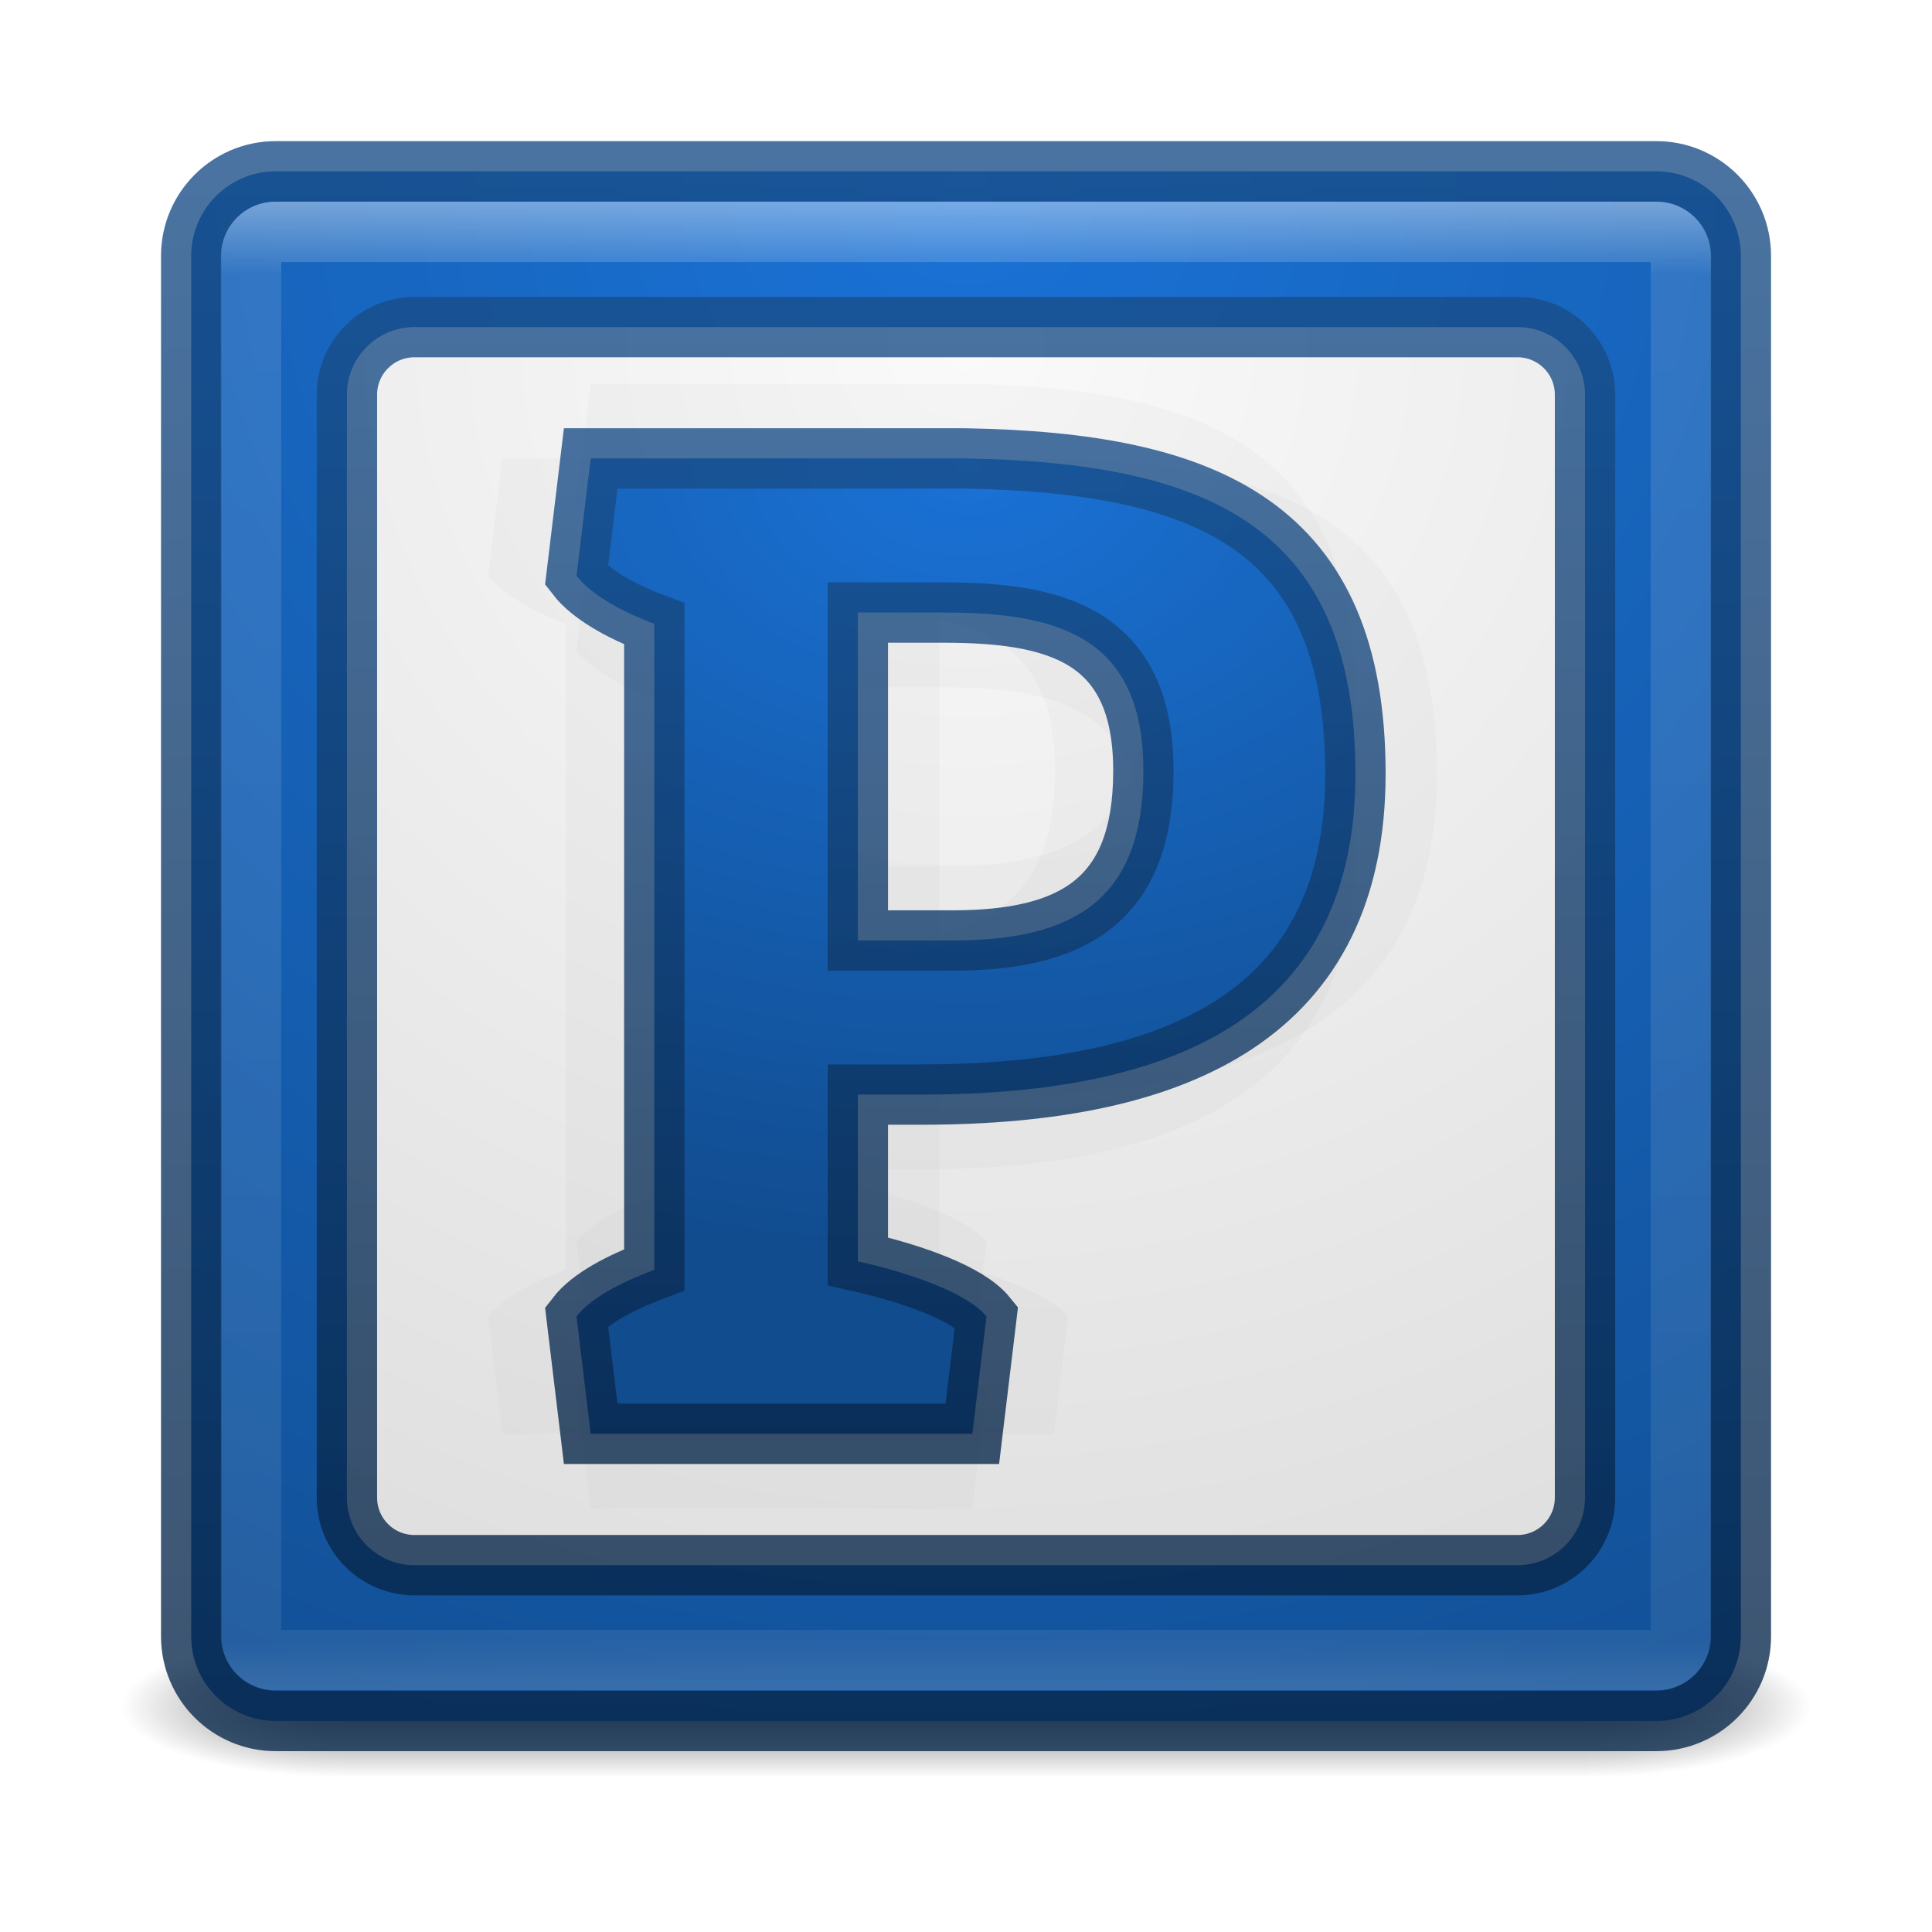
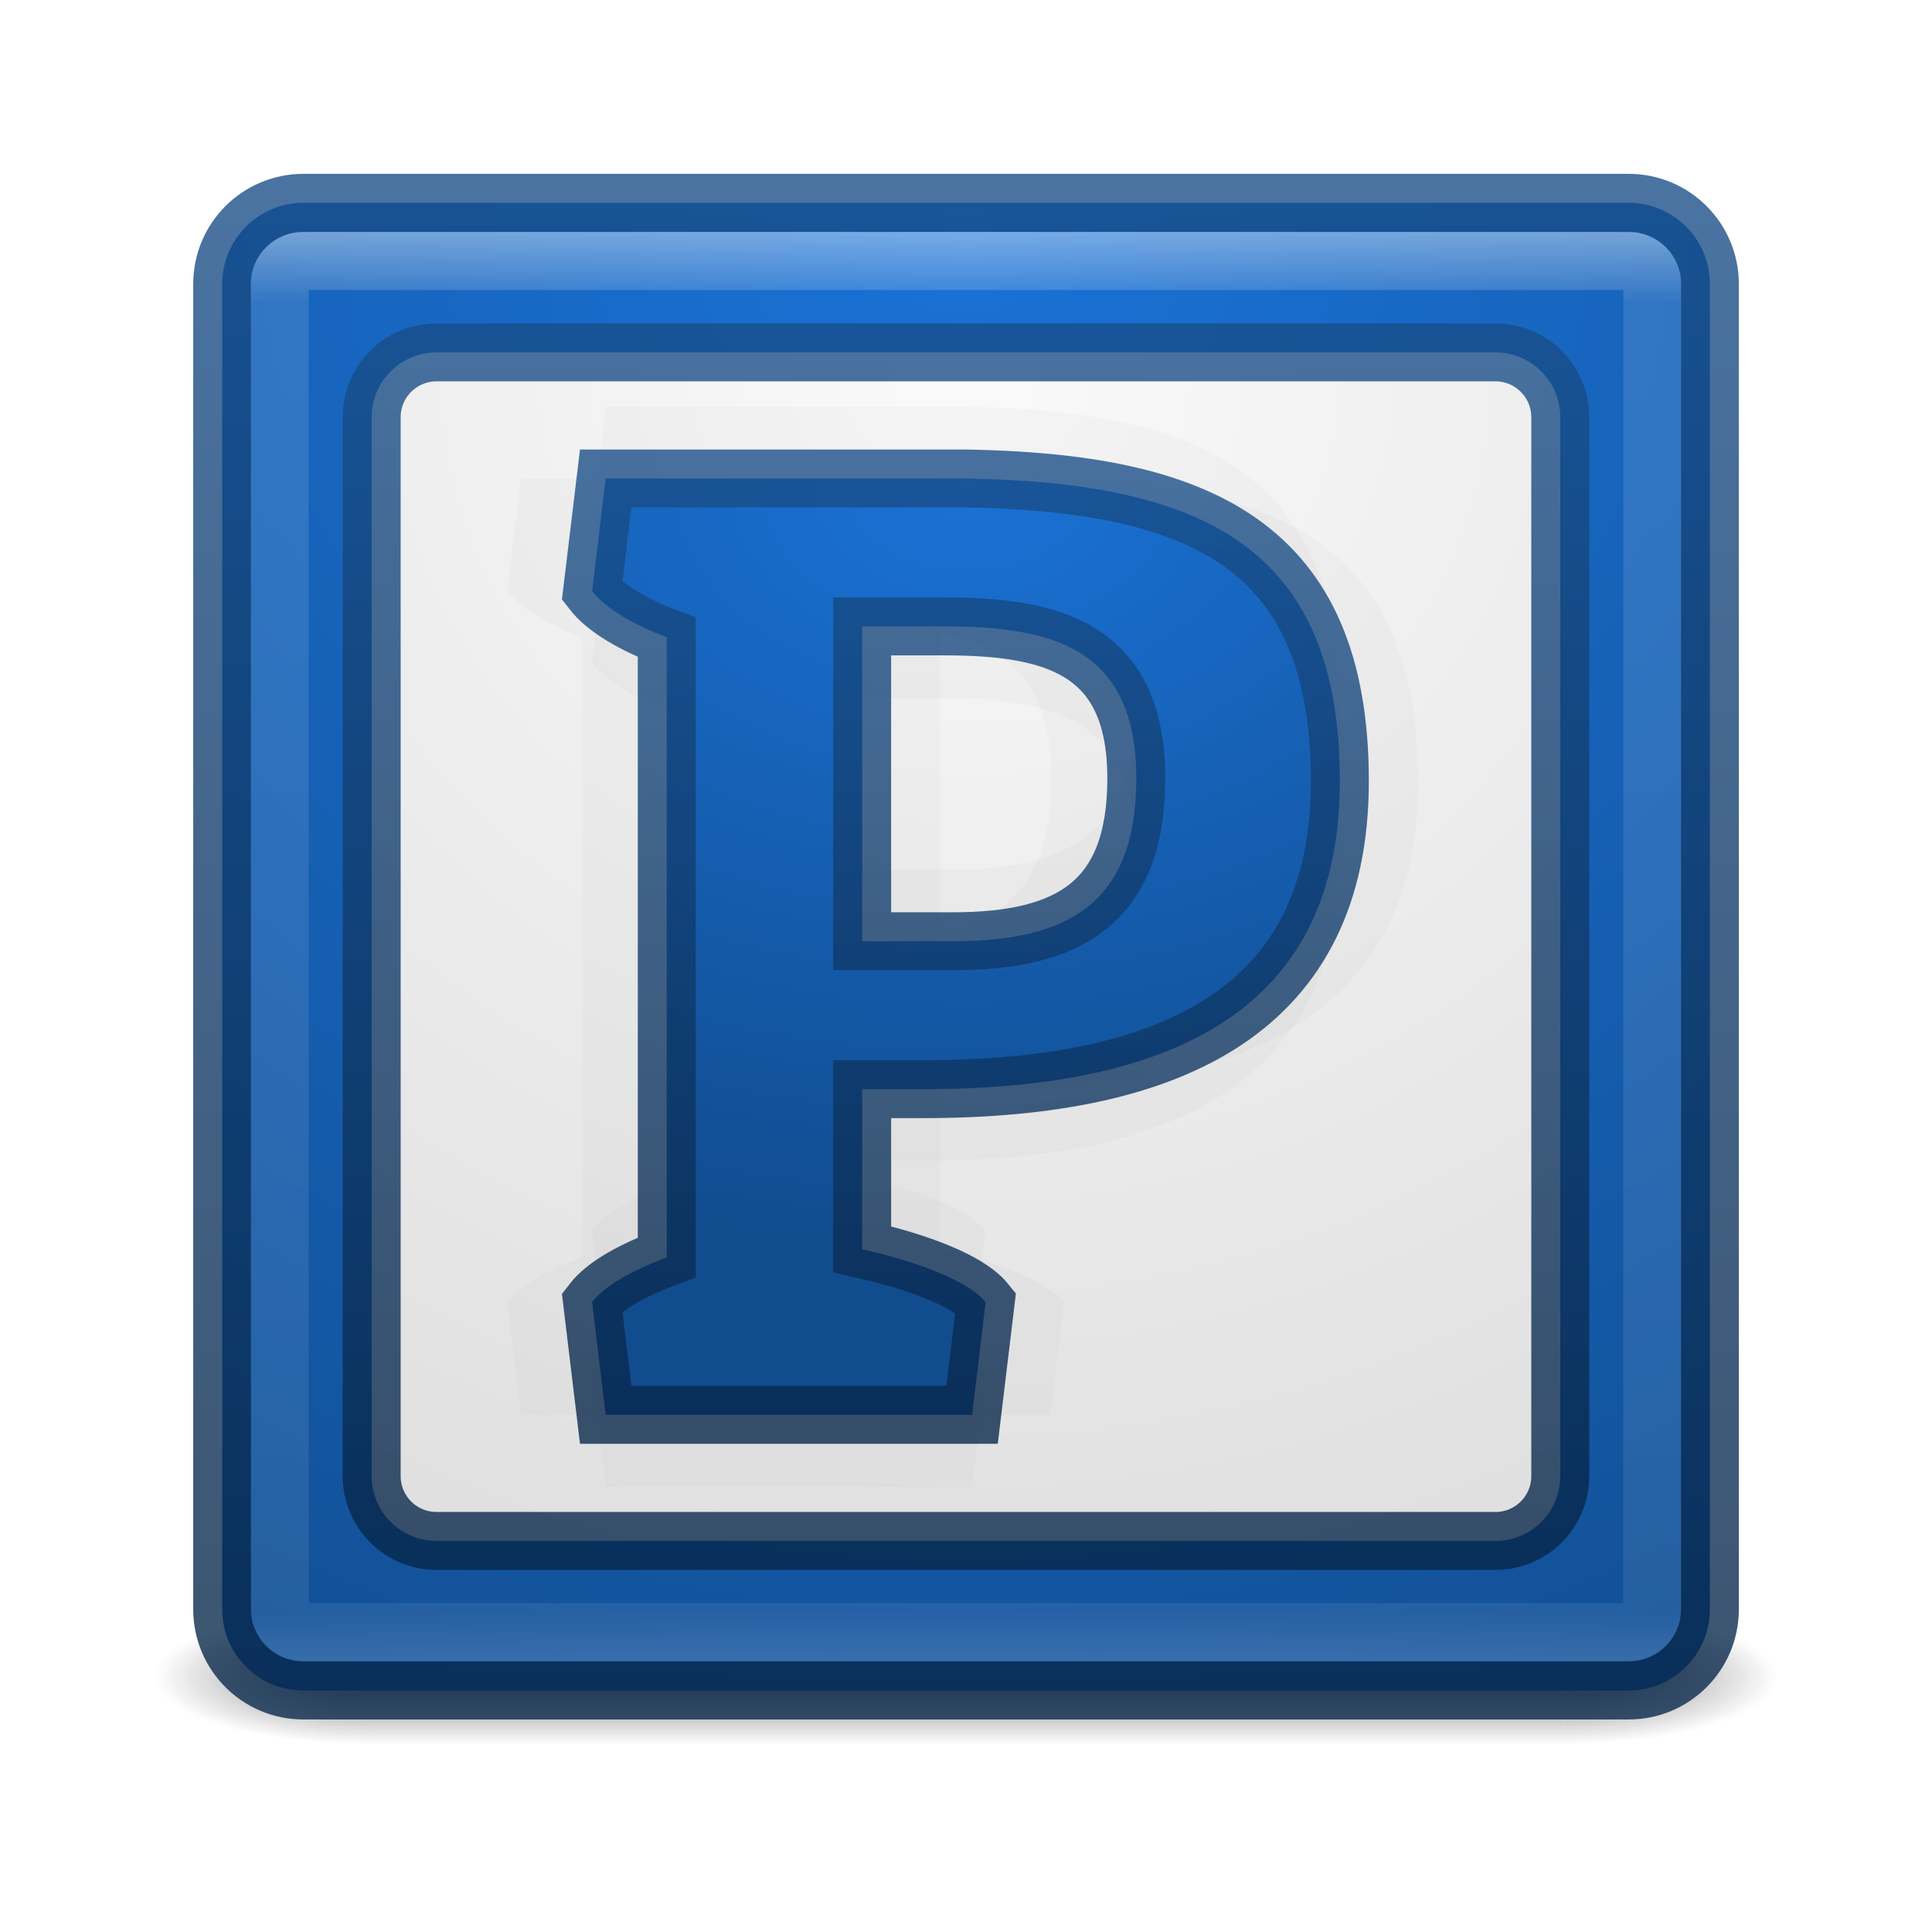
<svg xmlns="http://www.w3.org/2000/svg" xmlns:xlink="http://www.w3.org/1999/xlink" version="1.1" width="32" height="32" id="svg4053">
  <defs id="defs4055">
    <linearGradient id="linearGradient3851">
      <stop offset="0" style="stop-color:#399fdc;stop-opacity:1;" id="stop3853" />
      <stop offset="1" style="stop-color:#0f5a9d;stop-opacity:1;" id="stop3855" />
    </linearGradient>
    <linearGradient id="linearGradient3845">
      <stop offset="0" style="stop-color:#fafafa;stop-opacity:1;" id="stop3847" />
      <stop offset="1" style="stop-color:#dcdcdc;stop-opacity:1;" id="stop3849" />
    </linearGradient>
    <linearGradient x1="25.288" y1="10.841" x2="25.288" y2="44.585" id="linearGradient3047-2" xlink:href="#linearGradient3940-2-8-4" gradientUnits="userSpaceOnUse" gradientTransform="matrix(1.310992,0,0,1.359547,1.580079,-1.352131)" />
    <linearGradient id="linearGradient3940-2-8-4">
      <stop id="stop3942-1-0-9" style="stop-color:#f7f7f7;stop-opacity:1" offset="0" />
      <stop id="stop3944-7-3-0" style="stop-color:#fef2cc;stop-opacity:1" offset="1" />
    </linearGradient>
    <linearGradient x1="27.096" y1="10.881" x2="27.096" y2="39.151" id="linearGradient3050-8" xlink:href="#linearGradient3895-9-0-3-5-2" gradientUnits="userSpaceOnUse" gradientTransform="matrix(1.410256,0,0,1.410256,0.3911341,-3.25641)" />
    <linearGradient id="linearGradient3895-9-0-3-5-2">
      <stop id="stop3897-0-5-7-89-6" style="stop-color:#dc5639;stop-opacity:1" offset="0" />
      <stop id="stop3899-8-7-06-3-8" style="stop-color:#9d0f0f;stop-opacity:1" offset="1" />
    </linearGradient>
    <radialGradient cx="7.496" cy="8.45" r="20" fx="7.496" fy="8.45" id="radialGradient3059" xlink:href="#linearGradient4067-0-2-0-7" gradientUnits="userSpaceOnUse" gradientTransform="matrix(8.4397352e-7,0.9574701,-2.305177,1.8919631e-6,51.47834,-66.3403)" />
    <linearGradient id="linearGradient4067-0-2-0-7">
      <stop id="stop4069-2-9-3-6" style="stop-color:#ffe452;stop-opacity:1" offset="0" />
      <stop id="stop4071-8-9-5-0" style="stop-color:#ffeb41;stop-opacity:0" offset="1" />
    </linearGradient>
    <linearGradient x1="16.626" y1="15.298" x2="20.055" y2="24.628" id="linearGradient3062" xlink:href="#linearGradient8265-821-176-38-919-66-249-7-7-0-4" gradientUnits="userSpaceOnUse" gradientTransform="matrix(1.172342,0,0,1.843414,3.808988,-5.529971)" />
    <linearGradient id="linearGradient8265-821-176-38-919-66-249-7-7-0-4">
      <stop id="stop2687-1-9-7-8" style="stop-color:#ff9116;stop-opacity:1" offset="0" />
      <stop id="stop2689-5-4-3-5" style="stop-color:#ffdf80;stop-opacity:0.375" offset="1" />
    </linearGradient>
    <linearGradient x1="24" y1="5" x2="24" y2="43" id="linearGradient3065" xlink:href="#linearGradient3924-2" gradientUnits="userSpaceOnUse" gradientTransform="matrix(1.432432,0,0,1.436283,-2.378375,-2.470783)" />
    <linearGradient id="linearGradient3924-2">
      <stop id="stop3926-9" style="stop-color:#ffffff;stop-opacity:1" offset="0" />
      <stop id="stop3928-9" style="stop-color:#ffffff;stop-opacity:0.235" offset="0.063" />
      <stop id="stop3930-3" style="stop-color:#ffffff;stop-opacity:0.157" offset="0.951" />
      <stop id="stop3932-8" style="stop-color:#ffffff;stop-opacity:0.392" offset="1" />
    </linearGradient>
    <radialGradient cx="7.496" cy="8.45" r="20" fx="7.496" fy="8.45" id="radialGradient3068" xlink:href="#linearGradient4644-104-3-3-6-2-3-4" gradientUnits="userSpaceOnUse" gradientTransform="matrix(2.739912e-8,3.295755,-3.486516,-6.0720387e-8,61.4604,-19.3824)" />
    <linearGradient id="linearGradient4644-104-3-3-6-2-3-4">
      <stop id="stop5237-6-5-1-7-5-2" style="stop-color:#1a72d6;stop-opacity:1;" offset="0" />
      <stop id="stop5239-4-6-4-8-4-8" style="stop-color:#114c8f;stop-opacity:1;" offset="1" />
    </linearGradient>
    <linearGradient x1="13.991" y1="3.963" x2="13.991" y2="43.294" id="linearGradient3070" xlink:href="#linearGradient3895-9-0-3-7-3" gradientUnits="userSpaceOnUse" gradientTransform="matrix(1.410256,0,0,1.410256,-1.846167,-1.84615)" />
    <linearGradient id="linearGradient3895-9-0-3-7-3">
      <stop id="stop3897-0-5-7-8-3" style="stop-color:#184d88;stop-opacity:0.784;" offset="0" />
      <stop id="stop3899-8-7-06-9-2" style="stop-color:#072649;stop-opacity:0.784;" offset="1" />
    </linearGradient>
    <radialGradient cx="4.993" cy="43.5" r="2.5" fx="4.993" fy="43.5" id="radialGradient4067" xlink:href="#linearGradient3688-166-749-4" gradientUnits="userSpaceOnUse" gradientTransform="matrix(2.003784,0,0,1.4,27.98813,-17.4)" />
    <linearGradient id="linearGradient3688-166-749-4">
      <stop id="stop2883-4" style="stop-color:#181818;stop-opacity:1" offset="0" />
      <stop id="stop2885-9" style="stop-color:#181818;stop-opacity:0" offset="1" />
    </linearGradient>
    <radialGradient cx="4.993" cy="43.5" r="2.5" fx="4.993" fy="43.5" id="radialGradient4069" xlink:href="#linearGradient3688-464-309-9" gradientUnits="userSpaceOnUse" gradientTransform="matrix(2.003784,0,0,1.4,-20.01187,-104.4)" />
    <linearGradient id="linearGradient3688-464-309-9">
      <stop id="stop2889-7" style="stop-color:#181818;stop-opacity:1" offset="0" />
      <stop id="stop2891-6" style="stop-color:#181818;stop-opacity:0" offset="1" />
    </linearGradient>
    <linearGradient id="linearGradient3702-501-757-8">
      <stop id="stop2895-8" style="stop-color:#181818;stop-opacity:0" offset="0" />
      <stop id="stop2897-7" style="stop-color:#181818;stop-opacity:1" offset="0.5" />
      <stop id="stop2899-4" style="stop-color:#181818;stop-opacity:0" offset="1" />
    </linearGradient>
    <linearGradient x1="25.058" y1="47.028" x2="25.058" y2="39.999" id="linearGradient4047" xlink:href="#linearGradient3702-501-757-8" gradientUnits="userSpaceOnUse" />
    <linearGradient x1="27.096" y1="10.881" x2="27.096" y2="39.151" id="linearGradient4049" xlink:href="#linearGradient3895-9-0-3-5-2" gradientUnits="userSpaceOnUse" gradientTransform="matrix(1.410256,0,0,1.410256,0.3911341,-3.25641)" />
    <linearGradient x1="27.096" y1="10.881" x2="27.096" y2="39.151" id="linearGradient4051" xlink:href="#linearGradient3895-9-0-3-5-2" gradientUnits="userSpaceOnUse" gradientTransform="matrix(1.410256,0,0,1.410256,0.3911341,-3.25641)" />
    <linearGradient xlink:href="#linearGradient3924-2" id="linearGradient3061" gradientUnits="userSpaceOnUse" gradientTransform="matrix(1.432432,0,0,1.436283,-2.378375,-2.470783)" x1="24" y1="5" x2="24" y2="43" />
    <radialGradient xlink:href="#linearGradient4644-104-3-3-6-2-3-4" id="radialGradient3064" gradientUnits="userSpaceOnUse" gradientTransform="matrix(2.739912e-8,3.295755,-3.486516,-6.0720387e-8,61.4604,-19.3824)" cx="7.496" cy="8.45" fx="7.496" fy="8.45" r="20" />
    <linearGradient xlink:href="#linearGradient3895-9-0-3-7-3" id="linearGradient3066" gradientUnits="userSpaceOnUse" gradientTransform="matrix(1.410256,0,0,1.410256,-1.846167,-1.84615)" x1="13.991" y1="3.963" x2="13.991" y2="43.294" />
    <radialGradient xlink:href="#linearGradient3688-166-749-4" id="radialGradient3920" gradientUnits="userSpaceOnUse" gradientTransform="matrix(2.003784,0,0,1.4,27.98813,-17.4)" cx="4.993" cy="43.5" fx="4.993" fy="43.5" r="2.5" />
    <radialGradient xlink:href="#linearGradient3688-464-309-9" id="radialGradient3922" gradientUnits="userSpaceOnUse" gradientTransform="matrix(2.003784,0,0,1.4,-20.01187,-104.4)" cx="4.993" cy="43.5" fx="4.993" fy="43.5" r="2.5" />
    <linearGradient xlink:href="#linearGradient3702-501-757-8" id="linearGradient3924" gradientUnits="userSpaceOnUse" x1="25.058" y1="47.028" x2="25.058" y2="39.999" />
    <radialGradient xlink:href="#linearGradient4644-104-3-3-6-2-3-4" id="radialGradient3926" gradientUnits="userSpaceOnUse" gradientTransform="matrix(2.739912e-8,3.295755,-3.486516,-6.0720387e-8,61.4604,-19.3824)" cx="7.496" cy="8.45" fx="7.496" fy="8.45" r="20" />
    <linearGradient xlink:href="#linearGradient3895-9-0-3-7-3" id="linearGradient3928" gradientUnits="userSpaceOnUse" gradientTransform="matrix(1.410256,0,0,1.410256,-1.846167,-1.84615)" x1="13.991" y1="3.963" x2="13.991" y2="43.294" />
    <linearGradient xlink:href="#linearGradient3924-2" id="linearGradient3930" gradientUnits="userSpaceOnUse" gradientTransform="matrix(1.432432,0,0,1.436283,-2.378375,-2.470783)" x1="24" y1="5" x2="24" y2="43" />
    <linearGradient xlink:href="#linearGradient3924-2" id="linearGradient3939" gradientUnits="userSpaceOnUse" gradientTransform="matrix(1.050448,0,0,1.053273,-1.210802,-1.411823)" x1="24" y1="5" x2="24" y2="43" />
    <radialGradient xlink:href="#linearGradient4644-104-3-3-6-2-3-4" id="radialGradient3942" gradientUnits="userSpaceOnUse" gradientTransform="matrix(2.0092652e-8,2.416883,-2.556774,-4.4528204e-8,45.60421,-13.81365)" cx="7.496" cy="8.45" fx="7.496" fy="8.45" r="20" />
    <linearGradient xlink:href="#linearGradient3895-9-0-3-7-3" id="linearGradient3944" gradientUnits="userSpaceOnUse" gradientTransform="matrix(1.034186,0,0,1.034186,-0.8205176,-0.9537599)" x1="13.991" y1="3.963" x2="13.991" y2="43.294" />
    <linearGradient xlink:href="#linearGradient3924-2" id="linearGradient3058" gradientUnits="userSpaceOnUse" gradientTransform="matrix(1.050448,0,0,1.053273,-1.210802,-1.411823)" x1="24" y1="5" x2="24" y2="43" />
    <radialGradient xlink:href="#linearGradient4644-104-3-3-6-2-3-4" id="radialGradient3061" gradientUnits="userSpaceOnUse" gradientTransform="matrix(2.0092652e-8,2.416883,-2.556774,-4.4528204e-8,45.60421,-13.81365)" cx="7.496" cy="8.45" fx="7.496" fy="8.45" r="20" />
    <linearGradient xlink:href="#linearGradient3895-9-0-3-7-3" id="linearGradient3063" gradientUnits="userSpaceOnUse" gradientTransform="matrix(1.034186,0,0,1.034186,-0.8205176,-0.9537599)" x1="13.991" y1="3.963" x2="13.991" y2="43.294" />
    <radialGradient xlink:href="#linearGradient3845" id="radialGradient3073" gradientUnits="userSpaceOnUse" gradientTransform="matrix(1.6053777e-8,1.931059,-2.04283,-3.5577476e-8,41.26149,-6.239428)" cx="7.496" cy="8.45" fx="7.496" fy="8.45" r="20" />
    <linearGradient xlink:href="#linearGradient3851" id="linearGradient3075" gradientUnits="userSpaceOnUse" gradientTransform="matrix(0.8263018,0,0,0.8263018,4.16871,4.035465)" x1="13.991" y1="3.963" x2="13.991" y2="43.294" />
    <radialGradient xlink:href="#linearGradient3845" id="radialGradient3062" gradientUnits="userSpaceOnUse" gradientTransform="matrix(1.6053777e-8,1.931059,-2.04283,-3.5577476e-8,41.26149,-6.589467)" cx="7.496" cy="8.45" fx="7.496" fy="8.45" r="20" />
    <linearGradient xlink:href="#linearGradient3851" id="linearGradient3064" gradientUnits="userSpaceOnUse" gradientTransform="matrix(0.8263018,0,0,0.8263018,4.16871,3.685427)" x1="13.991" y1="3.963" x2="13.991" y2="43.294" />
    <linearGradient xlink:href="#linearGradient3924-2" id="linearGradient3067" gradientUnits="userSpaceOnUse" gradientTransform="matrix(1.050448,0,0,1.053273,-1.199083,-1.761861)" x1="24" y1="5" x2="24" y2="43" />
    <radialGradient xlink:href="#linearGradient4644-104-3-3-6-2-3-4" id="radialGradient3070" gradientUnits="userSpaceOnUse" gradientTransform="matrix(2.0092652e-8,2.416883,-2.556774,-4.4528204e-8,45.60422,-14.16369)" cx="7.496" cy="8.45" fx="7.496" fy="8.45" r="20" />
    <linearGradient xlink:href="#linearGradient3895-9-0-3-7-3" id="linearGradient3072" gradientUnits="userSpaceOnUse" gradientTransform="matrix(1.034186,0,0,1.034186,-0.8205166,-1.303798)" x1="13.991" y1="3.963" x2="13.991" y2="43.294" />
    <radialGradient cx="4.993" cy="43.5" r="2.5" fx="4.993" fy="43.5" id="radialGradient3013" xlink:href="#linearGradient3688-166-749" gradientUnits="userSpaceOnUse" gradientTransform="matrix(2.003784,0,0,1.4,27.98813,-17.4)" />
    <linearGradient id="linearGradient3688-166-749">
      <stop id="stop2883" style="stop-color:#181818;stop-opacity:1" offset="0" />
      <stop id="stop2885" style="stop-color:#181818;stop-opacity:0" offset="1" />
    </linearGradient>
    <radialGradient cx="4.993" cy="43.5" r="2.5" fx="4.993" fy="43.5" id="radialGradient3015" xlink:href="#linearGradient3688-464-309" gradientUnits="userSpaceOnUse" gradientTransform="matrix(2.003784,0,0,1.4,-20.01187,-104.4)" />
    <linearGradient id="linearGradient3688-464-309">
      <stop id="stop2889" style="stop-color:#181818;stop-opacity:1" offset="0" />
      <stop id="stop2891" style="stop-color:#181818;stop-opacity:0" offset="1" />
    </linearGradient>
    <linearGradient x1="25.058" y1="47.028" x2="25.058" y2="39.999" id="linearGradient6647" xlink:href="#linearGradient3702-501-757" gradientUnits="userSpaceOnUse" />
    <linearGradient id="linearGradient3702-501-757">
      <stop id="stop2895" style="stop-color:#181818;stop-opacity:0" offset="0" />
      <stop id="stop2897" style="stop-color:#181818;stop-opacity:1" offset="0.5" />
      <stop id="stop2899" style="stop-color:#181818;stop-opacity:0" offset="1" />
    </linearGradient>
    <radialGradient cx="6.73" cy="9.957" r="12.672" fx="6.2" fy="9.957" id="radialGradient5521-1" xlink:href="#linearGradient2867-449-88-871-390-598-476-591-434-148-57-177-8-3-3-6-4-8-8-8" gradientUnits="userSpaceOnUse" gradientTransform="matrix(0,9.497552,-11.65996,0,140.9306,-79.16098)" />
    <linearGradient id="linearGradient2867-449-88-871-390-598-476-591-434-148-57-177-8-3-3-6-4-8-8-8">
      <stop id="stop3750-1-0-7-6-6-1-3-9" style="stop-color:#ffcd7d;stop-opacity:1" offset="0" />
      <stop id="stop3752-3-7-4-0-32-8-923-0" style="stop-color:#fc8f36;stop-opacity:1" offset="0.262" />
      <stop id="stop3754-1-8-5-2-7-6-7-1" style="stop-color:#e23a0e;stop-opacity:1" offset="0.705" />
      <stop id="stop3756-1-6-2-6-6-1-96-6" style="stop-color:#ac441f;stop-opacity:1" offset="1" />
    </linearGradient>
    <linearGradient x1="24" y1="5" x2="24" y2="43" id="linearGradient3058-1" xlink:href="#linearGradient3924-1" gradientUnits="userSpaceOnUse" gradientTransform="translate(4e-6,1.000006)" />
    <linearGradient id="linearGradient3924-1">
      <stop id="stop3926-3" style="stop-color:#ffffff;stop-opacity:1" offset="0" />
      <stop id="stop3928-91" style="stop-color:#ffffff;stop-opacity:0.235" offset="0.063" />
      <stop id="stop3930-6" style="stop-color:#ffffff;stop-opacity:0.157" offset="0.951" />
      <stop id="stop3932-6" style="stop-color:#ffffff;stop-opacity:0.392" offset="1" />
    </linearGradient>
    <linearGradient x1="167.983" y1="8.508" x2="167.983" y2="54.78" id="linearGradient5414" xlink:href="#linearGradient5803" gradientUnits="userSpaceOnUse" gradientTransform="matrix(0.710907,0,0,0.710907,-91.33499,2.139763)" />
    <linearGradient id="linearGradient5803">
      <stop id="stop5805" style="stop-color:#fff5ef;stop-opacity:1" offset="0" />
      <stop id="stop5807" style="stop-color:#fef8dd;stop-opacity:1" offset="1" />
    </linearGradient>
    <linearGradient y2="54.78" x2="167.983" y1="8.508" x1="167.983" gradientTransform="matrix(0.710907,0,0,0.710907,-91.33499,2.139763)" gradientUnits="userSpaceOnUse" id="linearGradient3074" xlink:href="#linearGradient5803" />
    <radialGradient xlink:href="#linearGradient3845" id="radialGradient3153" gradientUnits="userSpaceOnUse" gradientTransform="matrix(1.6053777e-8,1.931059,-2.04283,-3.5577476e-8,41.26149,-6.589467)" cx="7.496" cy="8.45" fx="7.496" fy="8.45" r="20" />
    <linearGradient xlink:href="#linearGradient3851" id="linearGradient3155" gradientUnits="userSpaceOnUse" gradientTransform="matrix(0.8263018,0,0,0.8263018,4.16871,3.685427)" x1="13.991" y1="3.963" x2="13.991" y2="43.294" />
    <linearGradient xlink:href="#linearGradient3924-2" id="linearGradient3158" gradientUnits="userSpaceOnUse" gradientTransform="matrix(1.050448,0,0,1.053273,-1.199083,-1.761861)" x1="24" y1="5" x2="24" y2="43" />
    <radialGradient xlink:href="#linearGradient4644-104-3-3-6-2-3-4" id="radialGradient3161" gradientUnits="userSpaceOnUse" gradientTransform="matrix(2.0092652e-8,2.416883,-2.556774,-4.4528204e-8,45.60422,-14.16369)" cx="7.496" cy="8.45" fx="7.496" fy="8.45" r="20" />
    <linearGradient xlink:href="#linearGradient3895-9-0-3-7-3" id="linearGradient3163" gradientUnits="userSpaceOnUse" gradientTransform="matrix(1.034186,0,0,1.034186,-0.8205166,-1.303798)" x1="13.991" y1="3.963" x2="13.991" y2="43.294" />
    <radialGradient xlink:href="#linearGradient3688-166-749-4" id="radialGradient3947" gradientUnits="userSpaceOnUse" gradientTransform="matrix(2.003784,0,0,1.4,27.98813,-17.4)" cx="4.993" cy="43.5" fx="4.993" fy="43.5" r="2.5" />
    <radialGradient xlink:href="#linearGradient3688-464-309-9" id="radialGradient3949" gradientUnits="userSpaceOnUse" gradientTransform="matrix(2.003784,0,0,1.4,-20.01187,-104.4)" cx="4.993" cy="43.5" fx="4.993" fy="43.5" r="2.5" />
    <linearGradient xlink:href="#linearGradient3702-501-757-8" id="linearGradient3951" gradientUnits="userSpaceOnUse" x1="25.058" y1="47.028" x2="25.058" y2="39.999" />
    <radialGradient xlink:href="#linearGradient4644-104-3-3-6-2-3-4" id="radialGradient3953" gradientUnits="userSpaceOnUse" gradientTransform="matrix(2.0092652e-8,2.416883,-2.556774,-4.4528204e-8,45.60422,-14.16369)" cx="7.496" cy="8.45" fx="7.496" fy="8.45" r="20" />
    <linearGradient xlink:href="#linearGradient3895-9-0-3-7-3" id="linearGradient3955" gradientUnits="userSpaceOnUse" gradientTransform="matrix(1.034186,0,0,1.034186,-0.8205166,-1.303798)" x1="13.991" y1="3.963" x2="13.991" y2="43.294" />
    <linearGradient xlink:href="#linearGradient3924-2" id="linearGradient3957" gradientUnits="userSpaceOnUse" gradientTransform="matrix(1.050448,0,0,1.053273,-1.199083,-1.761861)" x1="24" y1="5" x2="24" y2="43" />
    <radialGradient xlink:href="#linearGradient3845" id="radialGradient3959" gradientUnits="userSpaceOnUse" gradientTransform="matrix(1.6053777e-8,1.931059,-2.04283,-3.5577476e-8,41.26149,-6.589467)" cx="7.496" cy="8.45" fx="7.496" fy="8.45" r="20" />
    <linearGradient xlink:href="#linearGradient3851" id="linearGradient3961" gradientUnits="userSpaceOnUse" gradientTransform="matrix(0.8263018,0,0,0.8263018,4.16871,3.685427)" x1="13.991" y1="3.963" x2="13.991" y2="43.294" />
    <radialGradient xlink:href="#linearGradient3845" id="radialGradient3109" gradientUnits="userSpaceOnUse" gradientTransform="matrix(1.6053777e-8,1.931059,-2.04283,-3.5577476e-8,41.26149,-5.739429)" cx="7.496" cy="8.45" fx="7.496" fy="8.45" r="20" />
    <linearGradient xlink:href="#linearGradient3895-9-0-3-7-3" id="linearGradient3111" gradientUnits="userSpaceOnUse" gradientTransform="matrix(0.8263018,0,0,0.8263018,4.16871,4.535465)" x1="13.991" y1="3.963" x2="13.991" y2="43.294" />
    <linearGradient xlink:href="#linearGradient3924-2" id="linearGradient3114" gradientUnits="userSpaceOnUse" gradientTransform="matrix(1.050448,0,0,1.053273,-1.199083,-0.9118236)" x1="24" y1="5" x2="24" y2="43" />
    <radialGradient xlink:href="#linearGradient4644-104-3-3-6-2-3-4" id="radialGradient3117" gradientUnits="userSpaceOnUse" gradientTransform="matrix(2.0092652e-8,2.416883,-2.556774,-4.4528204e-8,45.60422,-13.31365)" cx="7.496" cy="8.45" fx="7.496" fy="8.45" r="20" />
    <linearGradient xlink:href="#linearGradient3895-9-0-3-7-3" id="linearGradient3119" gradientUnits="userSpaceOnUse" gradientTransform="matrix(1.034186,0,0,1.034186,-0.8205166,-0.45376)" x1="13.991" y1="3.963" x2="13.991" y2="43.294" />
    <radialGradient xlink:href="#linearGradient3895-9-0-3-7-3" id="radialGradient3893" cx="23.54" cy="25.488" fx="23.54" fy="25.488" r="9.194" gradientTransform="matrix(-1.432608,-1.5433189e-8,0,-1.703089,57.24519,56.00402)" gradientUnits="userSpaceOnUse" />
    <radialGradient xlink:href="#linearGradient4644-104-3-3-6-2-3-4" id="radialGradient3901" cx="25.856" cy="15.068" fx="25.856" fy="15.068" r="9.694" gradientTransform="matrix(-1.925122,-5.1489489e-8,7.0600401e-8,-2.639653,75.27874,52.47385)" gradientUnits="userSpaceOnUse" />
    <radialGradient xlink:href="#linearGradient3688-166-749-4" id="radialGradient3929" gradientUnits="userSpaceOnUse" gradientTransform="matrix(2.003784,0,0,1.4,27.98813,-17.4)" cx="4.993" cy="43.5" fx="4.993" fy="43.5" r="2.5" />
    <radialGradient xlink:href="#linearGradient3688-464-309-9" id="radialGradient3931" gradientUnits="userSpaceOnUse" gradientTransform="matrix(2.003784,0,0,1.4,-20.01187,-104.4)" cx="4.993" cy="43.5" fx="4.993" fy="43.5" r="2.5" />
    <linearGradient xlink:href="#linearGradient3702-501-757-8" id="linearGradient3933" gradientUnits="userSpaceOnUse" x1="25.058" y1="47.028" x2="25.058" y2="39.999" />
    <radialGradient xlink:href="#linearGradient4644-104-3-3-6-2-3-4" id="radialGradient3935" gradientUnits="userSpaceOnUse" gradientTransform="matrix(2.0092652e-8,2.416883,-2.556774,-4.4528204e-8,45.60422,-13.31365)" cx="7.496" cy="8.45" fx="7.496" fy="8.45" r="20" />
    <linearGradient xlink:href="#linearGradient3895-9-0-3-7-3" id="linearGradient3937" gradientUnits="userSpaceOnUse" gradientTransform="matrix(1.034186,0,0,1.034186,-0.8205166,-0.45376)" x1="13.991" y1="3.963" x2="13.991" y2="43.294" />
    <linearGradient xlink:href="#linearGradient3924-2" id="linearGradient3940" gradientUnits="userSpaceOnUse" gradientTransform="matrix(1.050448,0,0,1.053273,-1.199083,-0.9118236)" x1="24" y1="5" x2="24" y2="43" />
    <radialGradient xlink:href="#linearGradient3845" id="radialGradient3943" gradientUnits="userSpaceOnUse" gradientTransform="matrix(1.6053777e-8,1.931059,-2.04283,-3.5577476e-8,41.26149,-5.739429)" cx="7.496" cy="8.45" fx="7.496" fy="8.45" r="20" />
    <linearGradient xlink:href="#linearGradient3895-9-0-3-7-3" id="linearGradient3945" gradientUnits="userSpaceOnUse" gradientTransform="matrix(0.8263018,0,0,0.8263018,4.16871,4.535465)" x1="13.991" y1="3.963" x2="13.991" y2="43.294" />
    <radialGradient xlink:href="#linearGradient4644-104-3-3-6-2-3-4" id="radialGradient3948" gradientUnits="userSpaceOnUse" gradientTransform="matrix(-1.925122,-5.1489489e-8,7.0600401e-8,-2.639653,75.27874,52.47385)" cx="25.856" cy="15.068" fx="25.856" fy="15.068" r="9.694" />
    <radialGradient xlink:href="#linearGradient3895-9-0-3-7-3" id="radialGradient3950" gradientUnits="userSpaceOnUse" gradientTransform="matrix(-1.432608,-1.5433189e-8,0,-1.703089,57.24519,56.00402)" cx="23.54" cy="25.488" fx="23.54" fy="25.488" r="9.194" />
    <radialGradient xlink:href="#linearGradient4644-104-3-3-6-2-3-4" id="radialGradient3954" gradientUnits="userSpaceOnUse" gradientTransform="matrix(-1.925122,-5.1489489e-8,7.0600401e-8,-2.639653,75.27874,52.47385)" cx="25.856" cy="15.068" fx="25.856" fy="15.068" r="9.694" />
    <radialGradient xlink:href="#linearGradient3895-9-0-3-7-3" id="radialGradient3956" gradientUnits="userSpaceOnUse" gradientTransform="matrix(-1.432608,-1.5433189e-8,0,-1.703089,57.24519,56.00402)" cx="23.54" cy="25.488" fx="23.54" fy="25.488" r="9.194" />
    <radialGradient xlink:href="#linearGradient3845" id="radialGradient3144" gradientUnits="userSpaceOnUse" gradientTransform="matrix(1.6053777e-8,1.931059,-2.04283,-3.5577476e-8,41.26149,-5.739429)" cx="7.496" cy="8.45" fx="7.496" fy="8.45" r="20" />
    <linearGradient xlink:href="#linearGradient3895-9-0-3-7-3" id="linearGradient3146" gradientUnits="userSpaceOnUse" gradientTransform="matrix(0.8263018,0,0,0.8263018,4.16871,4.535465)" x1="13.991" y1="3.963" x2="13.991" y2="43.294" />
    <linearGradient xlink:href="#linearGradient3924-2" id="linearGradient3149" gradientUnits="userSpaceOnUse" gradientTransform="matrix(1.050448,0,0,1.053273,-1.199083,-0.9118236)" x1="24" y1="5" x2="24" y2="43" />
    <radialGradient xlink:href="#linearGradient4644-104-3-3-6-2-3-4" id="radialGradient3152" gradientUnits="userSpaceOnUse" gradientTransform="matrix(2.0092652e-8,2.416883,-2.556774,-4.4528204e-8,45.60422,-13.31365)" cx="7.496" cy="8.45" fx="7.496" fy="8.45" r="20" />
    <linearGradient xlink:href="#linearGradient3895-9-0-3-7-3" id="linearGradient3154" gradientUnits="userSpaceOnUse" gradientTransform="matrix(1.034186,0,0,1.034186,-0.8205166,-0.45376)" x1="13.991" y1="3.963" x2="13.991" y2="43.294" />
    <radialGradient xlink:href="#linearGradient4644-104-3-3-6-2-3-4" id="radialGradient3160" gradientUnits="userSpaceOnUse" gradientTransform="matrix(-1.925122,-5.1489489e-8,7.0600401e-8,-2.639653,75.27874,52.47385)" cx="25.856" cy="15.068" fx="25.856" fy="15.068" r="9.694" />
    <radialGradient xlink:href="#linearGradient3895-9-0-3-7-3" id="radialGradient3162" gradientUnits="userSpaceOnUse" gradientTransform="matrix(-1.432608,-1.5433189e-8,0,-1.703089,57.24519,56.00402)" cx="23.54" cy="25.488" fx="23.54" fy="25.488" r="9.194" />
    <radialGradient xlink:href="#linearGradient4644-104-3-3-6-2-3-4" id="radialGradient3951" cx="23.97" cy="15.811" fx="23.97" fy="15.811" r="10.136" gradientTransform="matrix(-2.836607,-5.1963371e-8,3.7183259e-8,-2.029782,92.05815,43.88998)" gradientUnits="userSpaceOnUse" />
    <linearGradient xlink:href="#linearGradient3895-9-0-3-7-3" id="linearGradient3959" x1="27.476" y1="11.992" x2="27.476" y2="37.45" gradientUnits="userSpaceOnUse" />
    <radialGradient xlink:href="#linearGradient4644-104-3-3-6-2-3-4" id="radialGradient3145" gradientUnits="userSpaceOnUse" gradientTransform="matrix(-2.836607,-5.1963371e-8,3.7183259e-8,-2.029782,92.05815,43.88998)" cx="23.97" cy="15.811" fx="23.97" fy="15.811" r="10.136" />
    <linearGradient xlink:href="#linearGradient3895-9-0-3-7-3" id="linearGradient3147" gradientUnits="userSpaceOnUse" x1="27.476" y1="11.992" x2="27.476" y2="37.45" />
    <radialGradient xlink:href="#linearGradient3845" id="radialGradient3163" gradientUnits="userSpaceOnUse" gradientTransform="matrix(1.6053777e-8,1.931059,-2.04283,-3.5577476e-8,41.26149,-5.739429)" cx="7.496" cy="8.45" fx="7.496" fy="8.45" r="20" />
    <linearGradient xlink:href="#linearGradient3895-9-0-3-7-3" id="linearGradient3165" gradientUnits="userSpaceOnUse" gradientTransform="matrix(0.8263018,0,0,0.8263018,4.16871,4.535465)" x1="13.991" y1="3.963" x2="13.991" y2="43.294" />
    <linearGradient xlink:href="#linearGradient3924-2" id="linearGradient3168" gradientUnits="userSpaceOnUse" gradientTransform="matrix(1.050448,0,0,1.053273,-1.199083,-0.9118236)" x1="24" y1="5" x2="24" y2="43" />
    <radialGradient xlink:href="#linearGradient4644-104-3-3-6-2-3-4" id="radialGradient3171" gradientUnits="userSpaceOnUse" gradientTransform="matrix(2.0092652e-8,2.416883,-2.556774,-4.4528204e-8,45.60422,-13.31365)" cx="7.496" cy="8.45" fx="7.496" fy="8.45" r="20" />
    <linearGradient xlink:href="#linearGradient3895-9-0-3-7-3" id="linearGradient3173" gradientUnits="userSpaceOnUse" gradientTransform="matrix(1.034186,0,0,1.034186,-0.8205166,-0.45376)" x1="13.991" y1="3.963" x2="13.991" y2="43.294" />
    <radialGradient xlink:href="#linearGradient4644-104-3-3-6-2-3-4" id="radialGradient3179" gradientUnits="userSpaceOnUse" gradientTransform="matrix(-2.836607,-5.1963371e-8,3.7183259e-8,-2.029782,92.05815,43.88998)" cx="23.97" cy="15.811" fx="23.97" fy="15.811" r="10.136" />
    <linearGradient xlink:href="#linearGradient3895-9-0-3-7-3" id="linearGradient3181" gradientUnits="userSpaceOnUse" x1="27.476" y1="11.992" x2="27.476" y2="37.45" />
    <radialGradient xlink:href="#linearGradient4644-104-3-3-6-2-3-4" id="radialGradient3183" gradientUnits="userSpaceOnUse" gradientTransform="matrix(-2.836607,-5.1963371e-8,3.7183259e-8,-2.029782,92.05815,43.88998)" cx="23.97" cy="15.811" fx="23.97" fy="15.811" r="10.136" />
    <linearGradient xlink:href="#linearGradient3895-9-0-3-7-3" id="linearGradient3185" gradientUnits="userSpaceOnUse" x1="27.476" y1="11.992" x2="27.476" y2="37.45" />
    <radialGradient xlink:href="#linearGradient3688-166-749-4" id="radialGradient3241" gradientUnits="userSpaceOnUse" gradientTransform="matrix(2.003784,0,0,1.4,27.98813,-17.4)" cx="4.993" cy="43.5" fx="4.993" fy="43.5" r="2.5" />
    <radialGradient xlink:href="#linearGradient3688-464-309-9" id="radialGradient3243" gradientUnits="userSpaceOnUse" gradientTransform="matrix(2.003784,0,0,1.4,-20.01187,-104.4)" cx="4.993" cy="43.5" fx="4.993" fy="43.5" r="2.5" />
    <linearGradient xlink:href="#linearGradient3702-501-757-8" id="linearGradient3245" gradientUnits="userSpaceOnUse" x1="25.058" y1="47.028" x2="25.058" y2="39.999" />
    <radialGradient xlink:href="#linearGradient4644-104-3-3-6-2-3-4" id="radialGradient3247" gradientUnits="userSpaceOnUse" gradientTransform="matrix(2.0092652e-8,2.416883,-2.556774,-4.4528204e-8,45.60422,-13.31365)" cx="7.496" cy="8.45" fx="7.496" fy="8.45" r="20" />
    <linearGradient xlink:href="#linearGradient3895-9-0-3-7-3" id="linearGradient3249" gradientUnits="userSpaceOnUse" gradientTransform="matrix(1.034186,0,0,1.034186,-0.8205166,-0.45376)" x1="13.991" y1="3.963" x2="13.991" y2="43.294" />
    <linearGradient xlink:href="#linearGradient3924-2" id="linearGradient3251" gradientUnits="userSpaceOnUse" gradientTransform="matrix(1.050448,0,0,1.053273,-1.199083,-0.9118236)" x1="24" y1="5" x2="24" y2="43" />
    <radialGradient xlink:href="#linearGradient3845" id="radialGradient3253" gradientUnits="userSpaceOnUse" gradientTransform="matrix(1.6053777e-8,1.931059,-2.04283,-3.5577476e-8,41.26149,-5.739429)" cx="7.496" cy="8.45" fx="7.496" fy="8.45" r="20" />
    <linearGradient xlink:href="#linearGradient3895-9-0-3-7-3" id="linearGradient3255" gradientUnits="userSpaceOnUse" gradientTransform="matrix(0.8263018,0,0,0.8263018,4.16871,4.535465)" x1="13.991" y1="3.963" x2="13.991" y2="43.294" />
    <radialGradient xlink:href="#linearGradient4644-104-3-3-6-2-3-4" id="radialGradient3257" gradientUnits="userSpaceOnUse" gradientTransform="matrix(-2.836607,-5.1963371e-8,3.7183259e-8,-2.029782,92.05815,43.88998)" cx="23.97" cy="15.811" fx="23.97" fy="15.811" r="10.136" />
    <linearGradient xlink:href="#linearGradient3895-9-0-3-7-3" id="linearGradient3259" gradientUnits="userSpaceOnUse" x1="27.476" y1="11.992" x2="27.476" y2="37.45" />
    <radialGradient xlink:href="#linearGradient4644-104-3-3-6-2-3-4" id="radialGradient3261" gradientUnits="userSpaceOnUse" gradientTransform="matrix(-2.836607,-5.1963371e-8,3.7183259e-8,-2.029782,92.05815,43.88998)" cx="23.97" cy="15.811" fx="23.97" fy="15.811" r="10.136" />
    <linearGradient xlink:href="#linearGradient3895-9-0-3-7-3" id="linearGradient3263" gradientUnits="userSpaceOnUse" x1="27.476" y1="11.992" x2="27.476" y2="37.45" />
    <radialGradient xlink:href="#linearGradient3845" id="radialGradient4046" gradientUnits="userSpaceOnUse" gradientTransform="matrix(1.021604e-8,1.228856,-1.299983,-2.2640213e-8,26.98458,-2.925092)" cx="7.496" cy="8.45" fx="7.496" fy="8.45" r="20" />
    <linearGradient xlink:href="#linearGradient3895-9-0-3-7-3" id="linearGradient4048" gradientUnits="userSpaceOnUse" gradientTransform="matrix(0.5258284,0,0,0.5258284,3.380089,3.613477)" x1="13.991" y1="3.963" x2="13.991" y2="43.294" />
    <linearGradient xlink:href="#linearGradient3924-2" id="linearGradient4052" gradientUnits="userSpaceOnUse" gradientTransform="matrix(0.6684672,0,0,0.6702643,-0.03577984,0.1470206)" x1="24" y1="5" x2="24" y2="43" />
    <radialGradient xlink:href="#linearGradient4644-104-3-3-6-2-3-4" id="radialGradient4055" gradientUnits="userSpaceOnUse" gradientTransform="matrix(1.2786234e-8,1.538016,-1.627038,-2.8336131e-8,29.74814,-7.745054)" cx="7.496" cy="8.45" fx="7.496" fy="8.45" r="20" />
    <linearGradient xlink:href="#linearGradient3895-9-0-3-7-3" id="linearGradient4057" gradientUnits="userSpaceOnUse" gradientTransform="matrix(0.6581185,0,0,0.6581185,0.205126,0.4385156)" x1="13.991" y1="3.963" x2="13.991" y2="43.294" />
  </defs>
-   <g id="g4063" transform="translate(0,-0.5625)">
+   <g id="g4063" transform="matrix(0.96,0,0,0.96,0.64,0.09550097)">
    <g transform="matrix(0.7368421,0,0,0.3333328,-1.68421,14.33336)" id="g3712-8" style="opacity:0.6;stroke-width:2.018;stroke-miterlimit:4;stroke-dasharray:none">
      <rect width="5" height="7" x="38" y="40" id="rect2801-5" style="fill:url(#radialGradient3241);fill-opacity:1;stroke:none" />
      <rect width="5" height="7" x="-10" y="-47" transform="scale(-1,-1)" id="rect3696-3" style="fill:url(#radialGradient3243);fill-opacity:1;stroke:none" />
      <rect width="28" height="7" x="10" y="40" id="rect3700-5" style="fill:url(#linearGradient3245);fill-opacity:1;stroke:none" />
    </g>
    <rect width="25.667" height="25.667" rx="1.4" ry="1.4" x="3.167" y="3.4" id="rect5505-21-3" style="color:#000000;fill:url(#radialGradient4055);fill-opacity:1;fill-rule:nonzero;stroke:url(#linearGradient4057);stroke-width:1;stroke-linecap:round;stroke-linejoin:round;stroke-miterlimit:4;stroke-opacity:1;stroke-dasharray:none;stroke-dashoffset:0;marker:none;visibility:visible;display:inline;overflow:visible;enable-background:accumulate" />
    <rect width="23.683" height="23.656" rx="0.403" ry="0.403" x="4.158" y="4.403" id="rect6741-5" style="opacity:0.5;fill:none;stroke:url(#linearGradient4052);stroke-width:1;stroke-linecap:round;stroke-linejoin:round;stroke-miterlimit:4;stroke-opacity:1;stroke-dasharray:none;stroke-dashoffset:0" />
    <rect style="color:#000000;fill:url(#radialGradient4046);fill-opacity:1;fill-rule:nonzero;stroke:url(#linearGradient4048);stroke-width:1;stroke-linecap:round;stroke-linejoin:round;stroke-miterlimit:4;stroke-opacity:1;stroke-dasharray:none;stroke-dashoffset:0;marker:none;visibility:visible;display:inline;overflow:visible;enable-background:accumulate" id="rect3071" y="5.98" x="5.746" ry="1.119" rx="1.119" height="20.507" width="20.507" />
    <g style="stroke-width:1.571;stroke-miterlimit:4;stroke-dasharray:none" transform="matrix(0.6363637,0,0,0.6363637,0.7272729,0.727272)" id="g3207">
      <g style="stroke-width:1.571;stroke-miterlimit:4;stroke-dasharray:none" id="g3197">
        <g transform="translate(2.12132,0)" style="font-size:36.792px;font-style:normal;font-variant:normal;font-weight:normal;font-stretch:normal;line-height:125%;letter-spacing:0px;word-spacing:0px;opacity:0.02;fill:#000000;fill-opacity:1;stroke:none;font-family:Patua One;-inkscape-font-specification:Patua One" id="g3961">
          <path d="m 22.841,28.23 c 6.806,0 11.295,-2.171 11.295,-8.352 0,-6.439 -3.826,-8.094 -10.155,-8.205 l -9.75,0 -0.368,3.054 c 0.368,0.478 1.141,0.92 2.024,1.251 l 0,16.814 c -0.883,0.331 -1.656,0.736 -2.024,1.214 l 0.368,3.054 9.934,0 0.368,-3.054 c -0.478,-0.589 -1.876,-1.104 -3.348,-1.435 l 0,-4.341 1.656,0 m 0.552,-12.546 c 2.907,0 5.224,0.552 5.224,4.121 0,3.385 -1.84,4.415 -4.967,4.415 l -2.465,0 0,-8.536 2.208,0" style="fill:#000000;fill-opacity:1;stroke:none" id="path3963" />
        </g>
        <g id="g3965" style="font-size:36.792px;font-style:normal;font-variant:normal;font-weight:normal;font-stretch:normal;line-height:125%;letter-spacing:0px;word-spacing:0px;opacity:0.02;fill:#000000;fill-opacity:1;stroke:none;font-family:Patua One;-inkscape-font-specification:Patua One" transform="translate(-2.298097,0)">
          <path id="path3967" style="fill:#000000;fill-opacity:1;stroke:none" d="m 22.841,28.23 c 6.806,0 11.295,-2.171 11.295,-8.352 0,-6.439 -3.826,-8.094 -10.155,-8.205 l -9.75,0 -0.368,3.054 c 0.368,0.478 1.141,0.92 2.024,1.251 l 0,16.814 c -0.883,0.331 -1.656,0.736 -2.024,1.214 l 0.368,3.054 9.934,0 0.368,-3.054 c -0.478,-0.589 -1.876,-1.104 -3.348,-1.435 l 0,-4.341 1.656,0 m 0.552,-12.546 c 2.907,0 5.224,0.552 5.224,4.121 0,3.385 -1.84,4.415 -4.967,4.415 l -2.465,0 0,-8.536 2.208,0" />
        </g>
        <g transform="translate(0,-1.944544)" style="font-size:36.792px;font-style:normal;font-variant:normal;font-weight:normal;font-stretch:normal;line-height:125%;letter-spacing:0px;word-spacing:0px;opacity:0.02;fill:#000000;fill-opacity:1;stroke:none;font-family:Patua One;-inkscape-font-specification:Patua One" id="g3969">
          <path d="m 22.841,28.23 c 6.806,0 11.295,-2.171 11.295,-8.352 0,-6.439 -3.826,-8.094 -10.155,-8.205 l -9.75,0 -0.368,3.054 c 0.368,0.478 1.141,0.92 2.024,1.251 l 0,16.814 c -0.883,0.331 -1.656,0.736 -2.024,1.214 l 0.368,3.054 9.934,0 0.368,-3.054 c -0.478,-0.589 -1.876,-1.104 -3.348,-1.435 l 0,-4.341 1.656,0 m 0.552,-12.546 c 2.907,0 5.224,0.552 5.224,4.121 0,3.385 -1.84,4.415 -4.967,4.415 l -2.465,0 0,-8.536 2.208,0" style="fill:#000000;fill-opacity:1;stroke:none" id="path3971" />
        </g>
        <g id="g3973" style="font-size:36.792px;font-style:normal;font-variant:normal;font-weight:normal;font-stretch:normal;line-height:125%;letter-spacing:0px;word-spacing:0px;opacity:0.02;fill:#000000;fill-opacity:1;stroke:none;font-family:Patua One;-inkscape-font-specification:Patua One" transform="translate(0,1.944543)">
          <path id="path3975" style="fill:#000000;fill-opacity:1;stroke:none" d="m 22.841,28.23 c 6.806,0 11.295,-2.171 11.295,-8.352 0,-6.439 -3.826,-8.094 -10.155,-8.205 l -9.75,0 -0.368,3.054 c 0.368,0.478 1.141,0.92 2.024,1.251 l 0,16.814 c -0.883,0.331 -1.656,0.736 -2.024,1.214 l 0.368,3.054 9.934,0 0.368,-3.054 c -0.478,-0.589 -1.876,-1.104 -3.348,-1.435 l 0,-4.341 1.656,0 m 0.552,-12.546 c 2.907,0 5.224,0.552 5.224,4.121 0,3.385 -1.84,4.415 -4.967,4.415 l -2.465,0 0,-8.536 2.208,0" />
        </g>
      </g>
      <g style="font-size:36.792px;font-style:normal;font-variant:normal;font-weight:normal;font-stretch:normal;line-height:125%;letter-spacing:0px;word-spacing:0px;fill:url(#radialGradient3261);fill-opacity:1;stroke:url(#linearGradient3263);stroke-width:1.571;stroke-miterlimit:4;stroke-dasharray:none;font-family:Patua One;-inkscape-font-specification:Patua One" id="text3164">
        <path d="m 22.841,28.23 c 6.806,0 11.295,-2.171 11.295,-8.352 0,-6.439 -3.826,-8.094 -10.155,-8.205 l -9.75,0 -0.368,3.054 c 0.368,0.478 1.141,0.92 2.024,1.251 l 0,16.814 c -0.883,0.331 -1.656,0.736 -2.024,1.214 l 0.368,3.054 9.934,0 0.368,-3.054 c -0.478,-0.589 -1.876,-1.104 -3.348,-1.435 l 0,-4.341 1.656,0 m 0.552,-12.546 c 2.907,0 5.224,0.552 5.224,4.121 0,3.385 -1.84,4.415 -4.967,4.415 l -2.465,0 0,-8.536 2.208,0" style="fill:url(#radialGradient3257);fill-opacity:1;stroke:url(#linearGradient3259);stroke-width:1.571;stroke-miterlimit:4;stroke-dasharray:none" id="path3169" />
      </g>
    </g>
  </g>
</svg>
